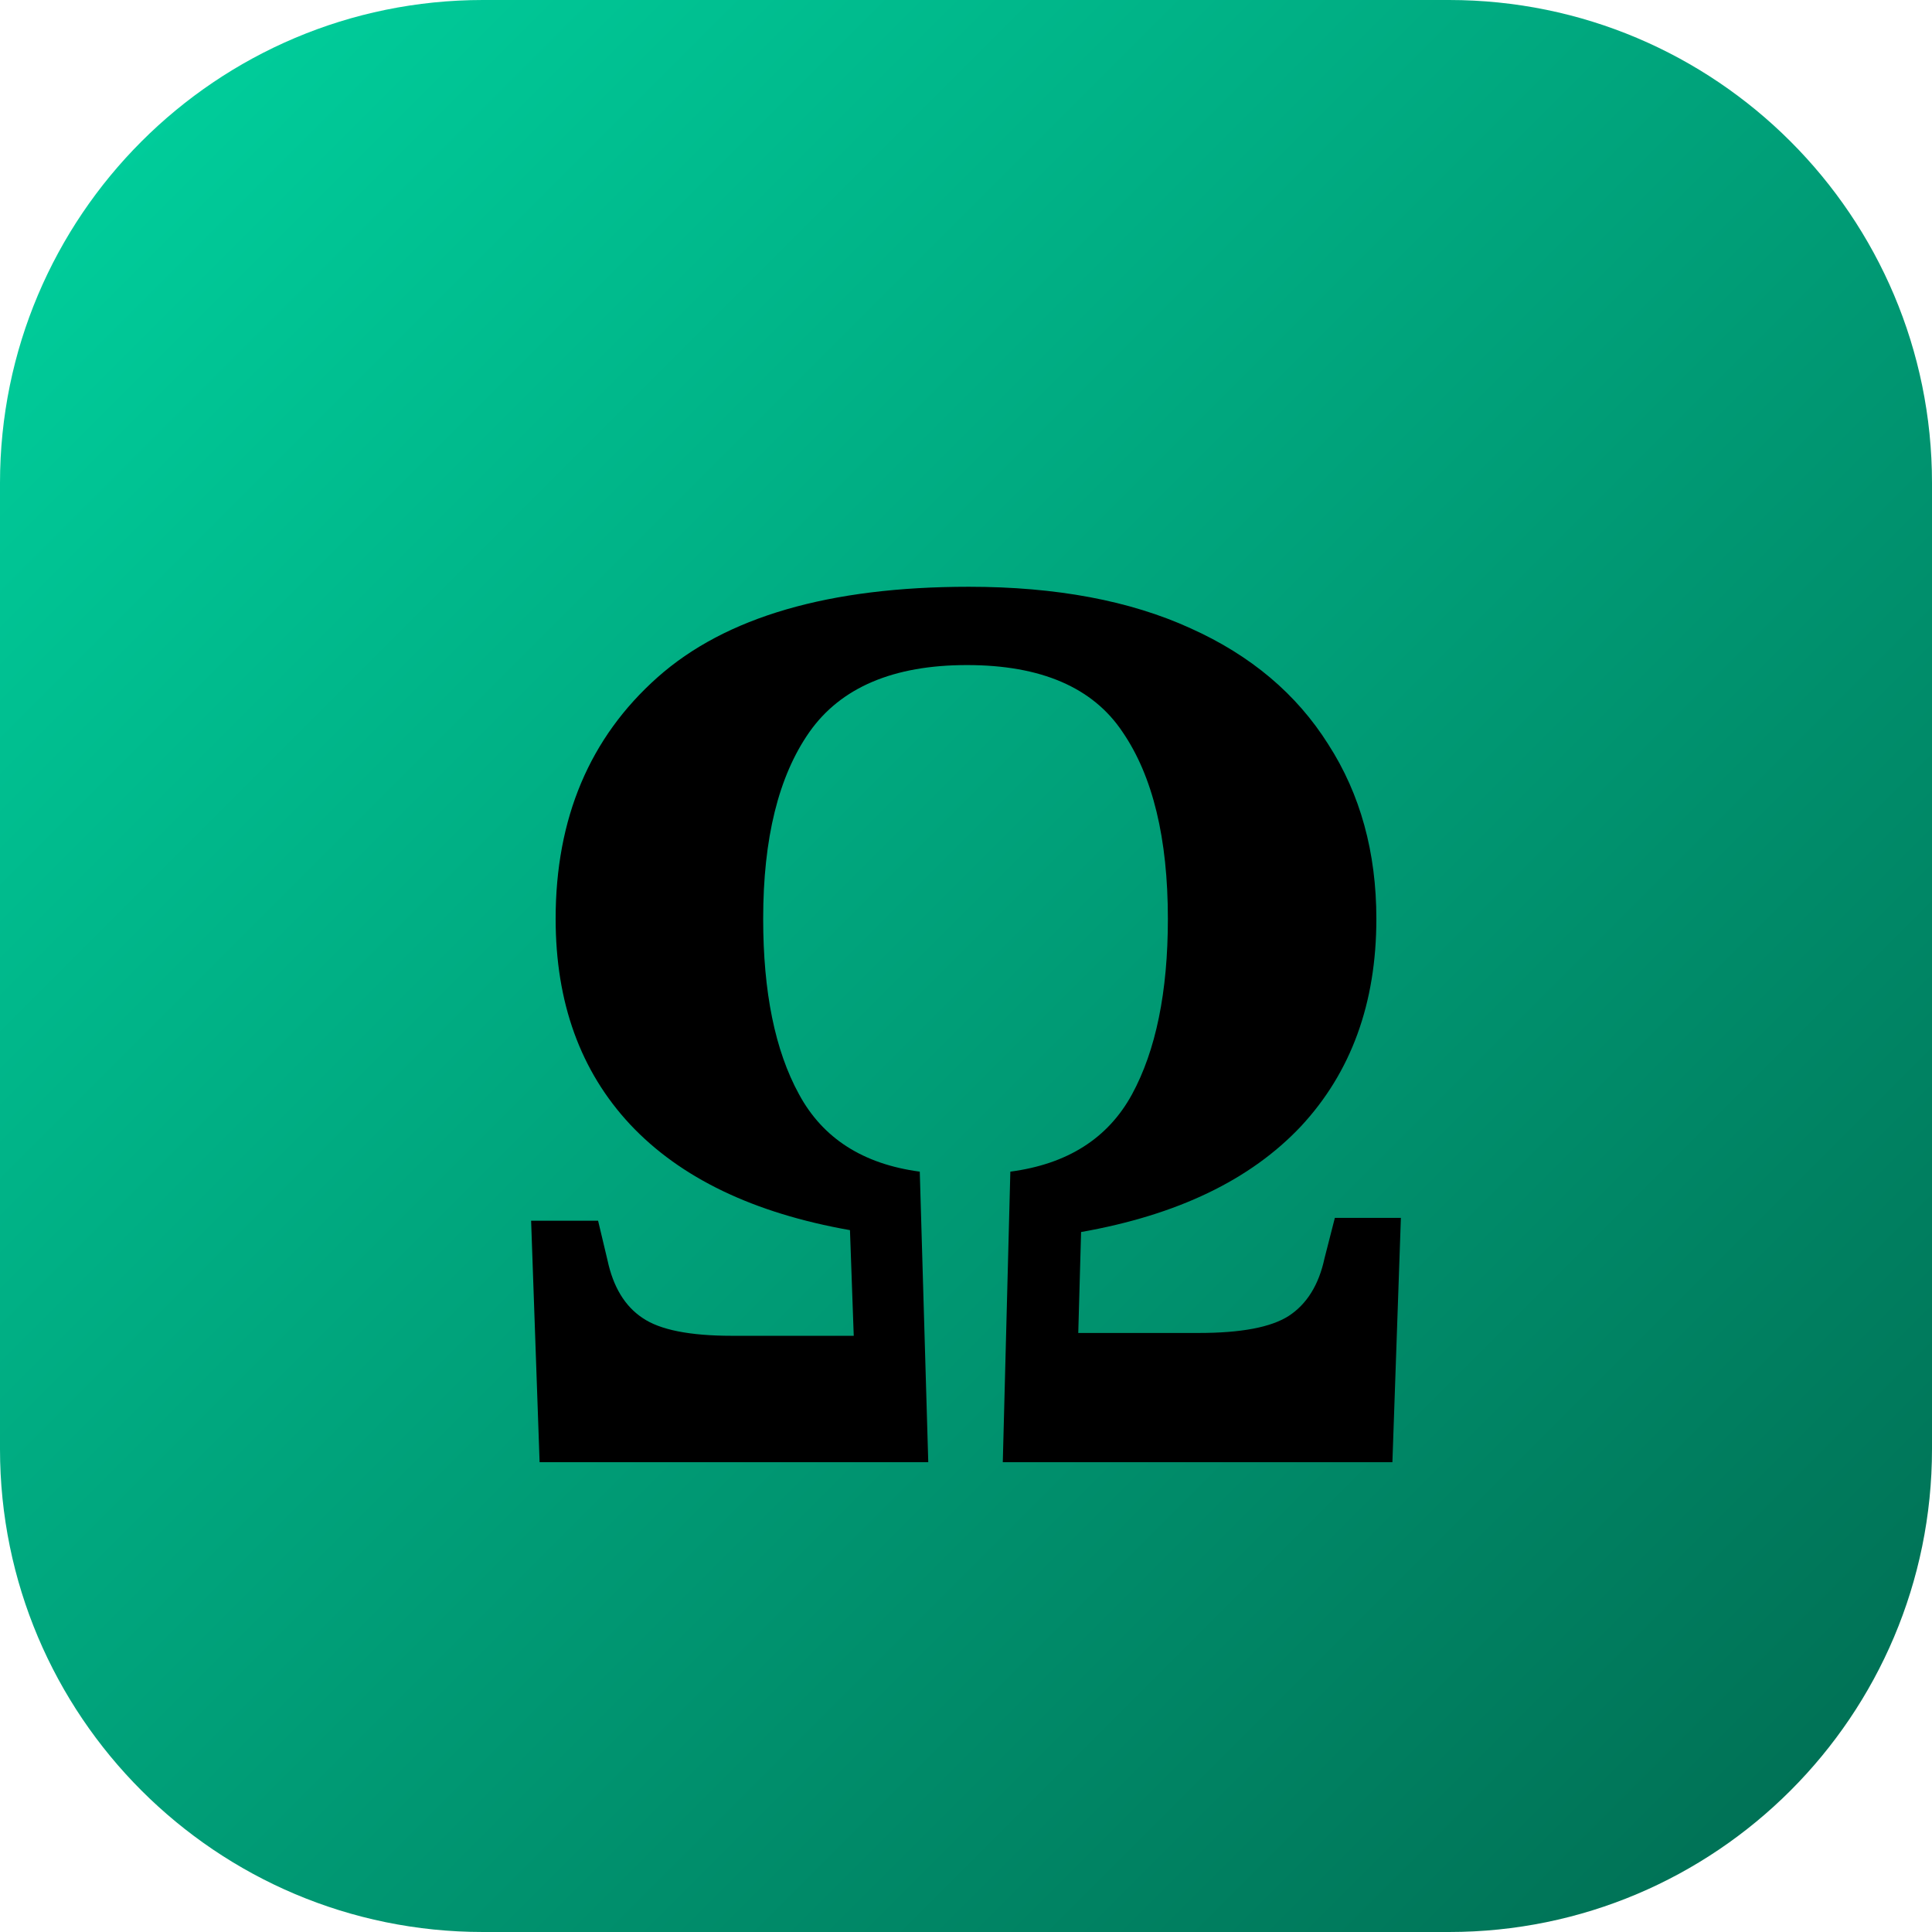
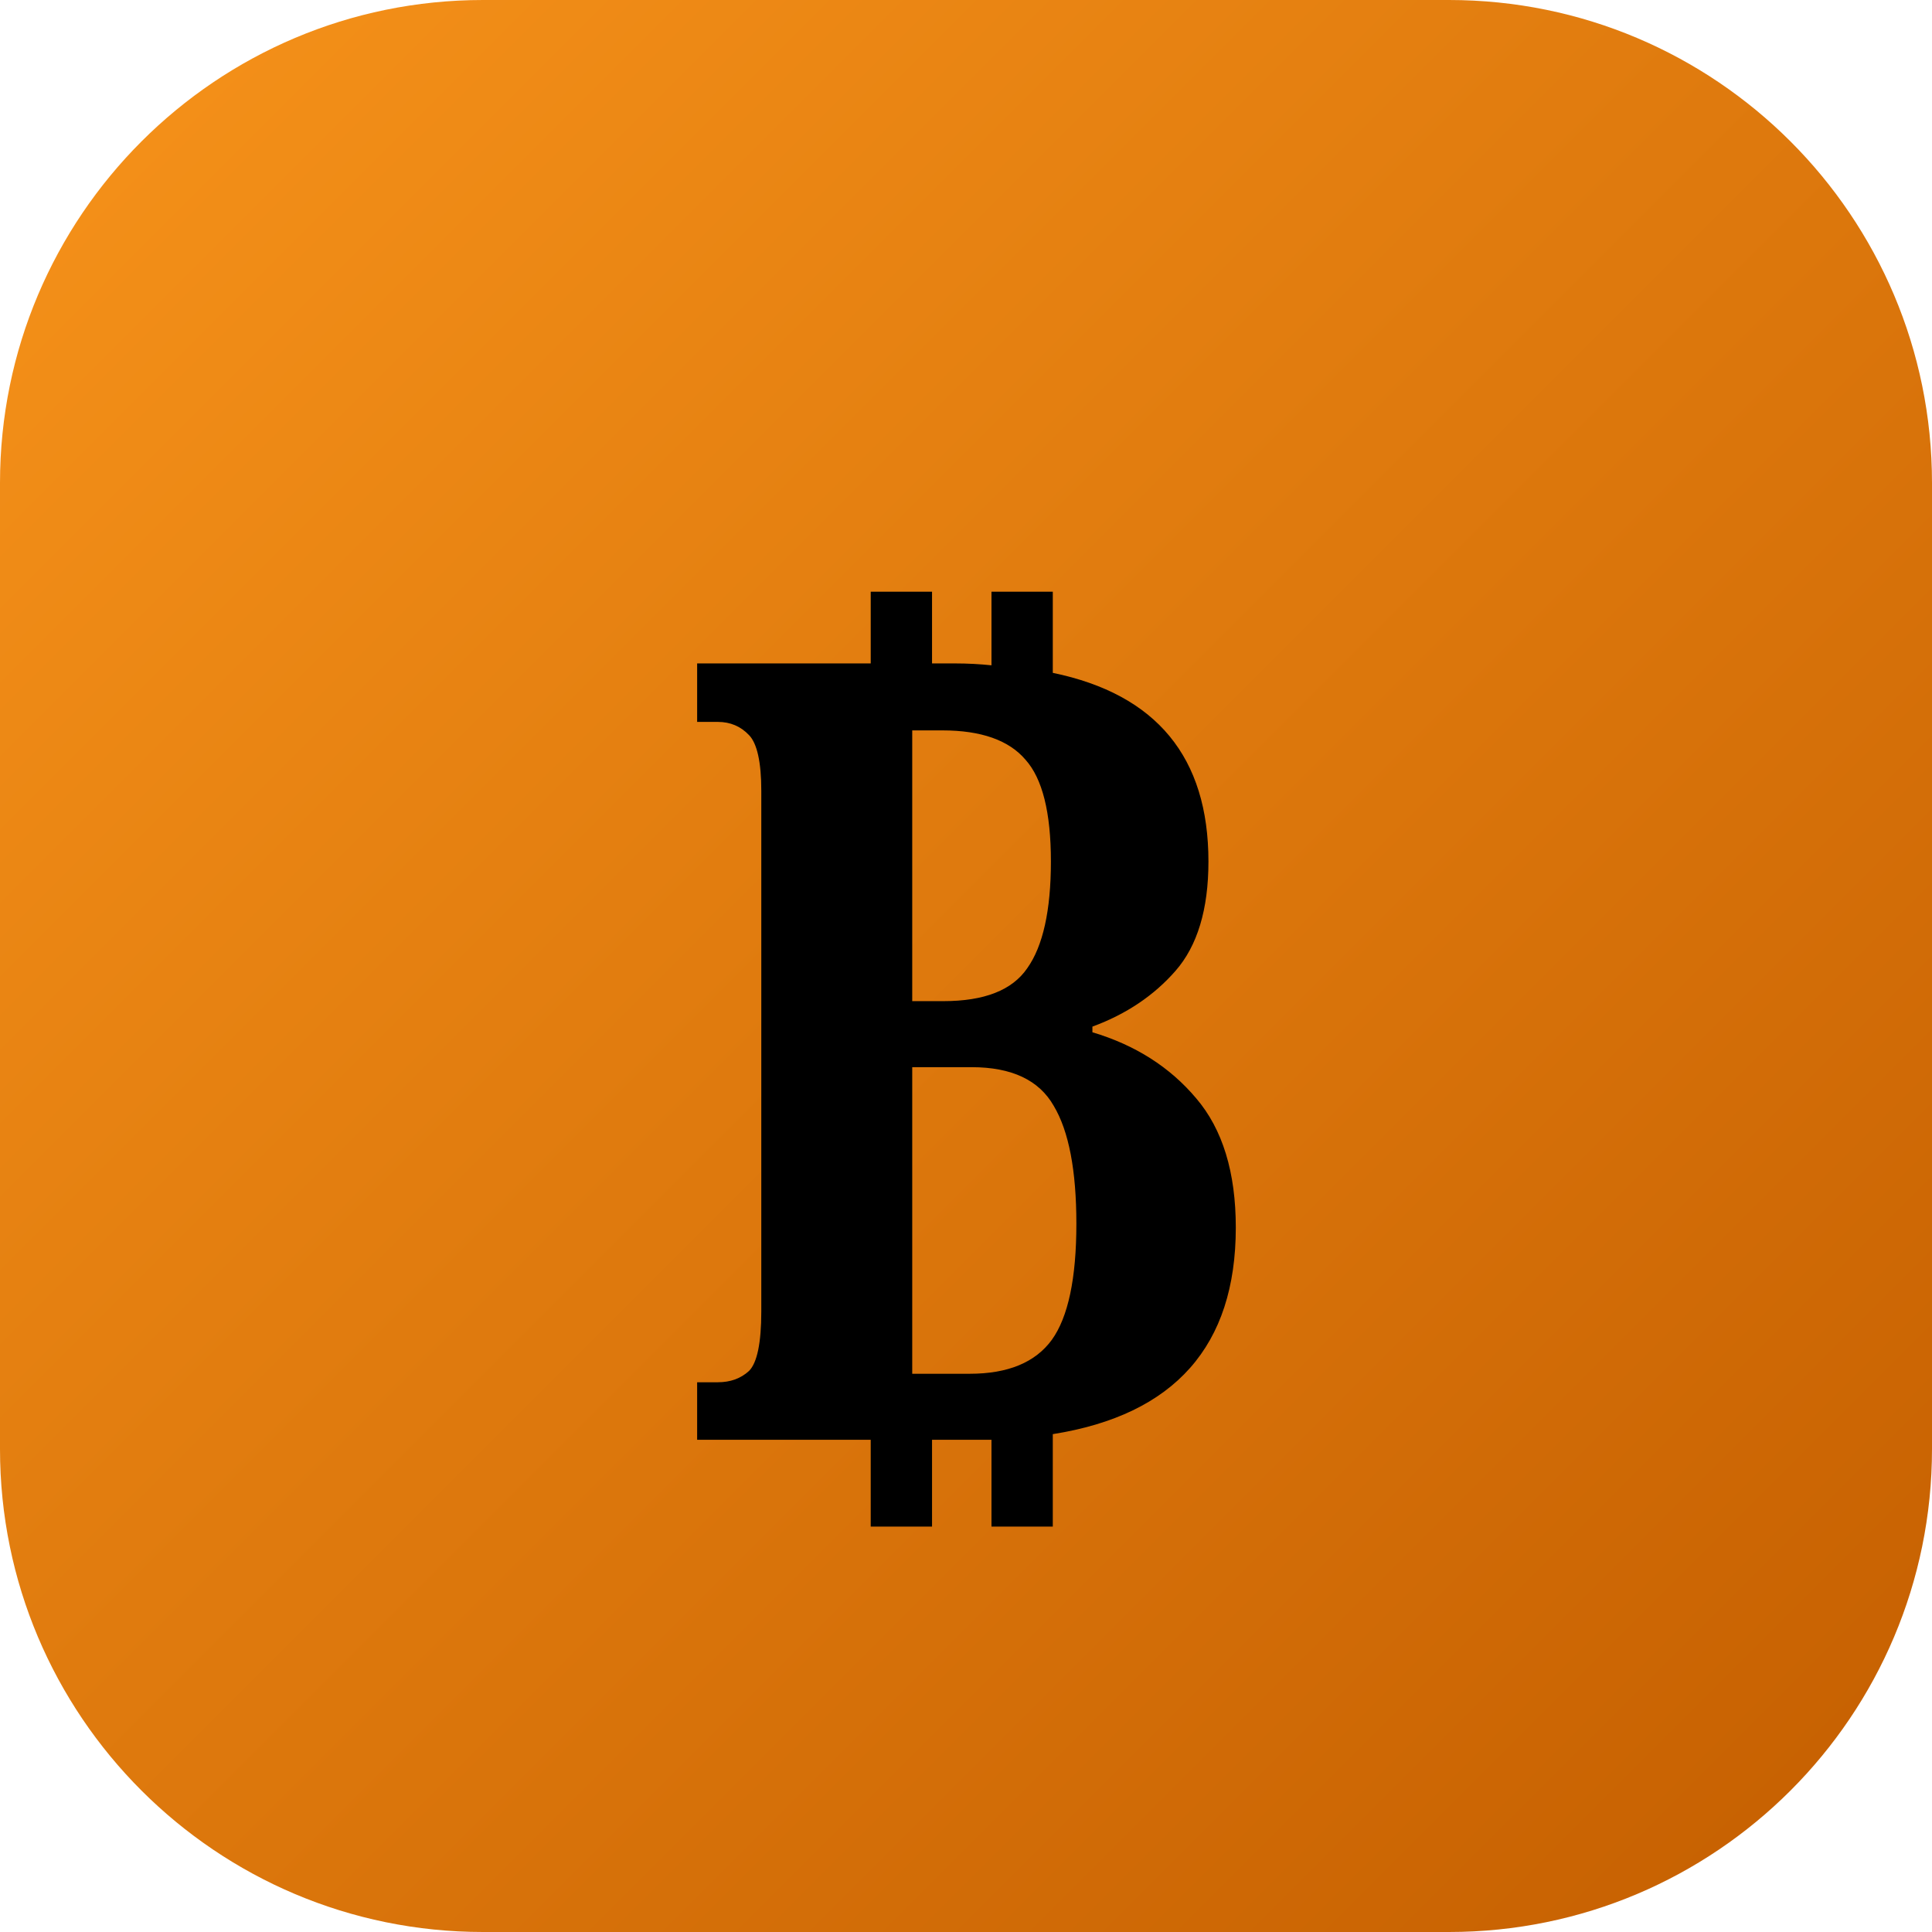
<svg xmlns="http://www.w3.org/2000/svg" viewBox="0 0 32 32">
  <rect width="32" height="32" rx="8" fill="url(#g)" />
  <defs>
    <linearGradient id="g" x1="0%" y1="0%" x2="100%" y2="100%">
-       <stop offset="0%" stop-color="#00d4a0" />
-       <stop offset="100%" stop-color="#006a50" />
+       <stop offset="0%" stop-color="#F7931A" />
+       <stop offset="100%" stop-color="#c45e00" />
    </linearGradient>
  </defs>
-   <text x="50%" y="54%" dominant-baseline="middle" text-anchor="middle" font-family="serif" font-weight="900" font-size="20" fill="#000">Ω</text>
+   <text x="50%" y="55%" dominant-baseline="middle" text-anchor="middle" font-family="serif" font-weight="900" font-size="18" fill="#000">₿</text>
</svg>
